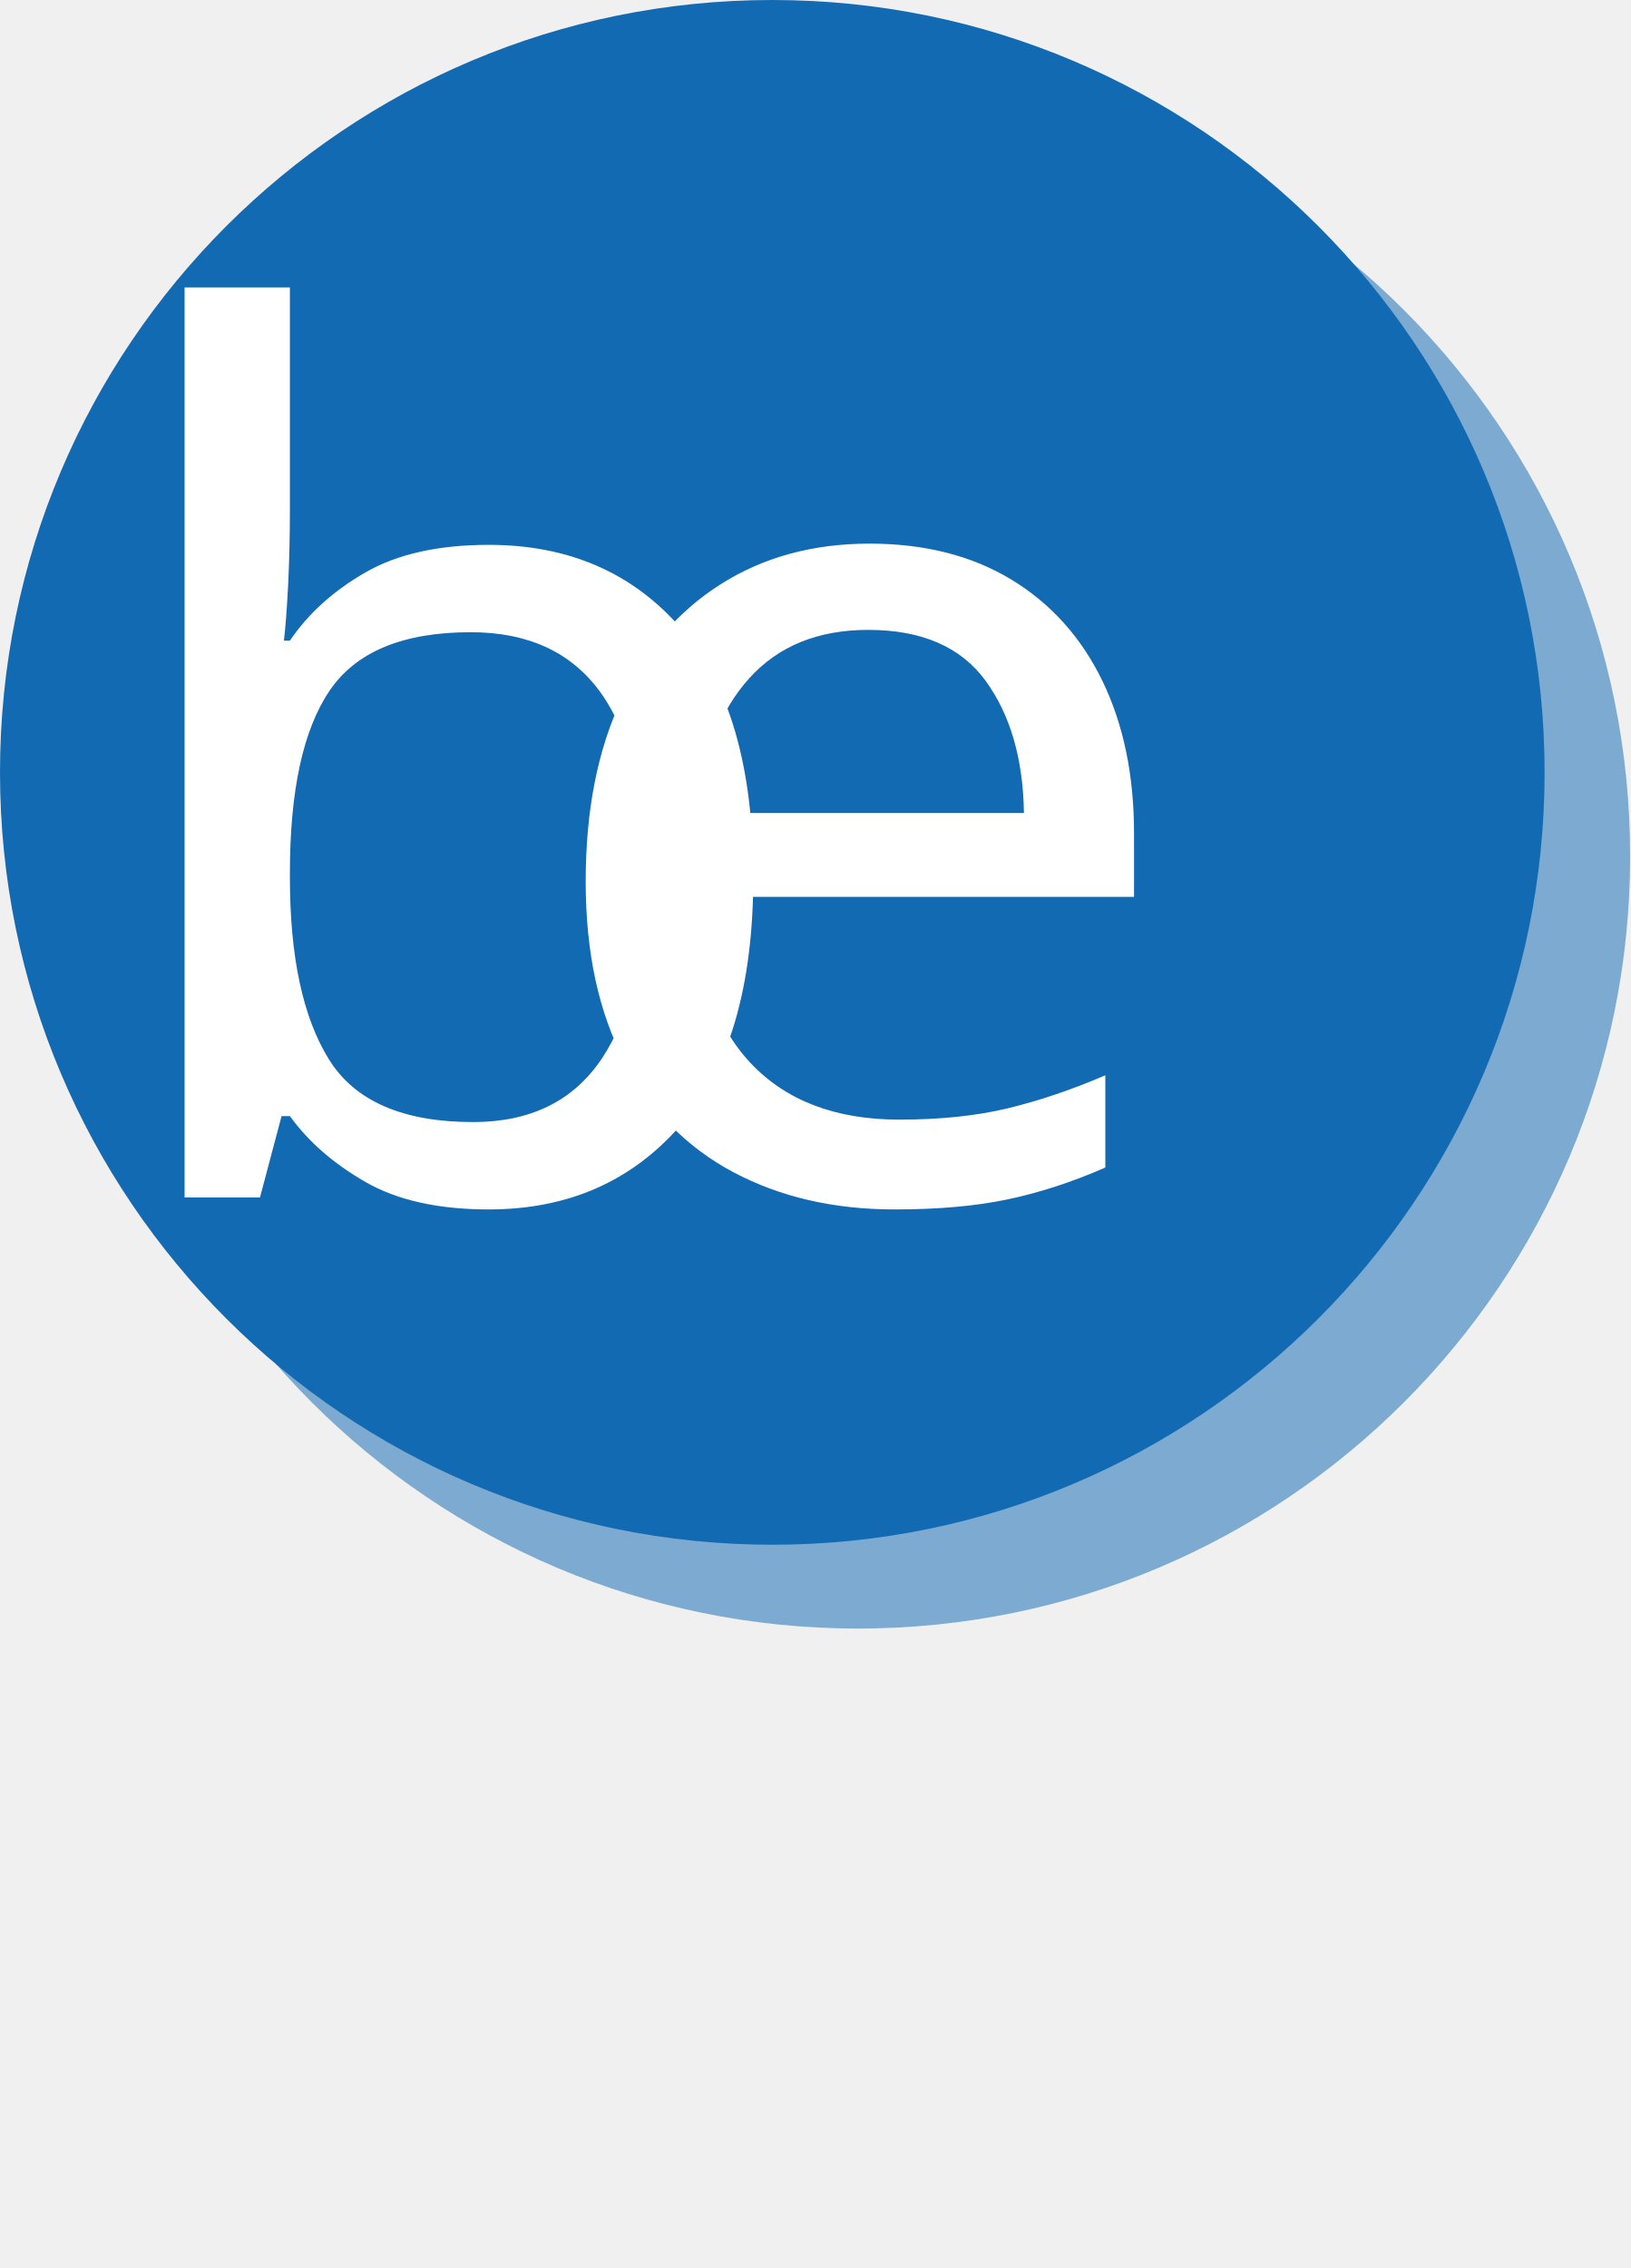
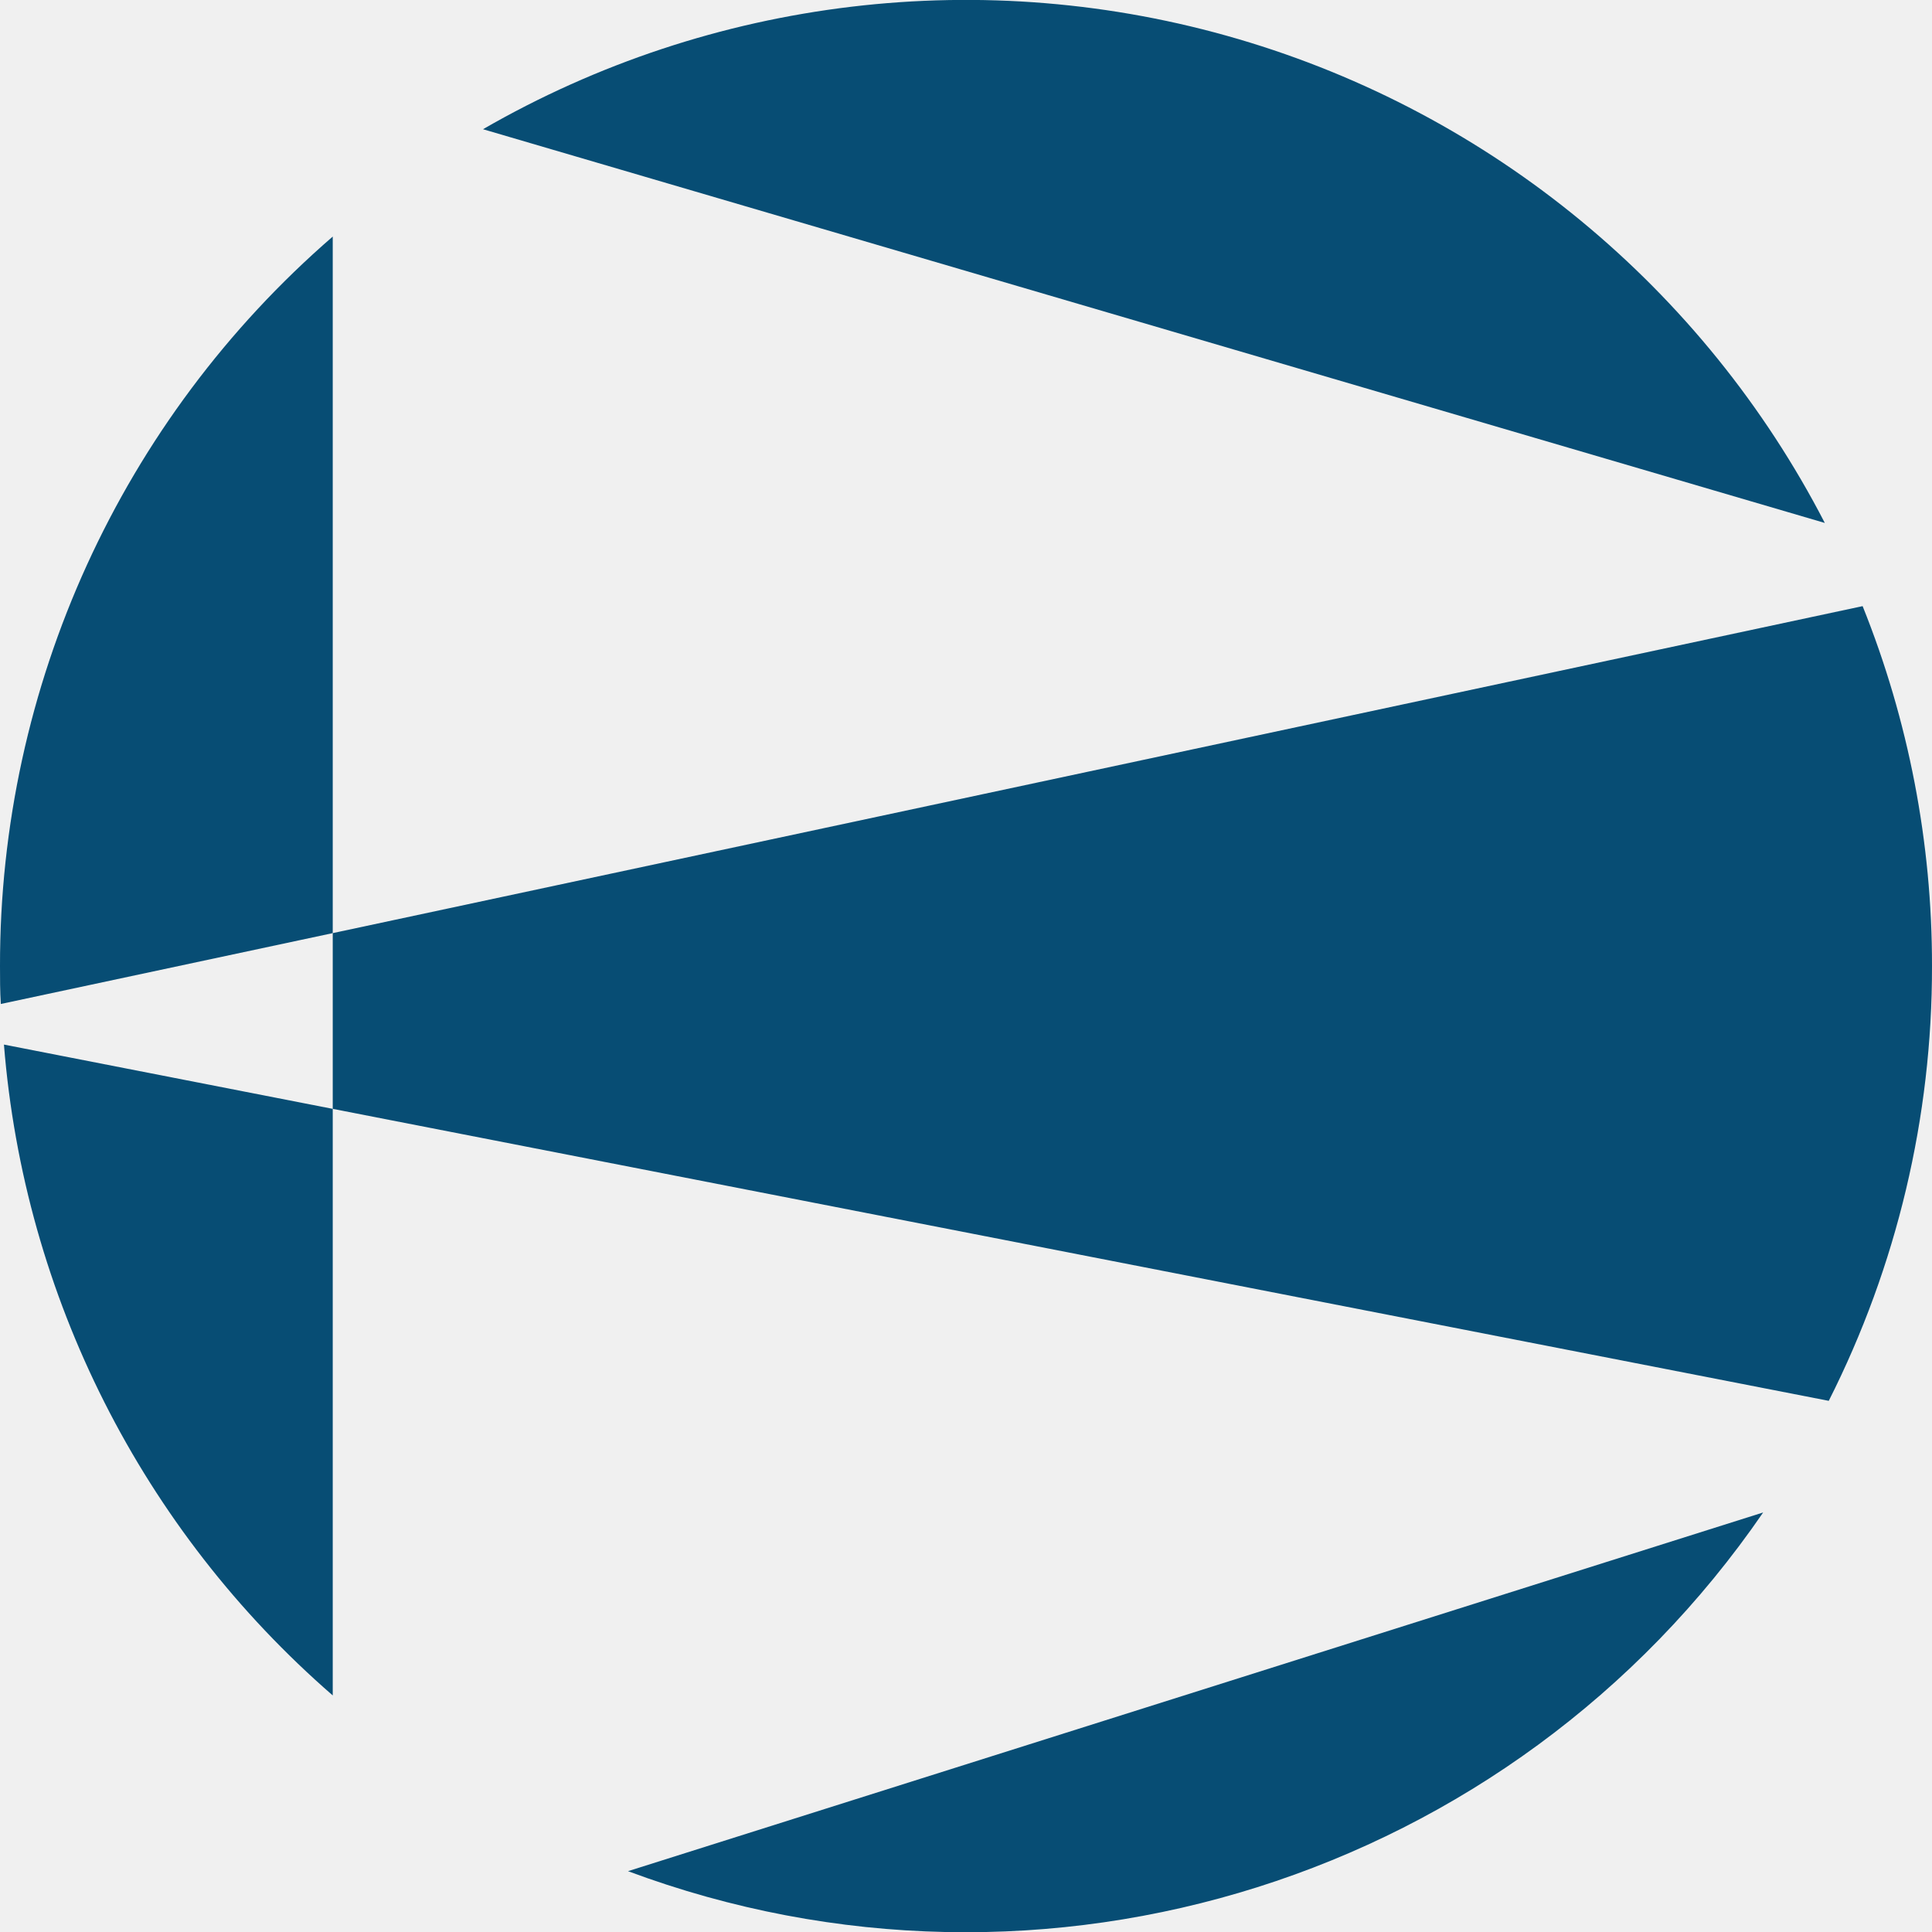
- <svg xmlns="http://www.w3.org/2000/svg" viewBox="0 0 272.29 378.8">
+ <svg xmlns="http://www.w3.org/2000/svg" viewBox="0 0 117.52 117.52">
  <defs>
-     <style>.cls-1,.cls-2{fill:#126ab3;}.cls-2{opacity:0.52;}.cls-3{font-size:200px;fill:#fff;font-family:Bungee-Hairline, Bungee;font-weight:100;letter-spacing:-0.25em;}</style>
+     <style>.cls-1{fill:#074d74;}</style>
  </defs>
  <g id="Layer_2" data-name="Layer 2">
-     <g id="Layer_1-2" data-name="Layer 1">
-       <circle class="cls-1" cx="129" cy="129" r="129" />
-       <circle class="cls-2" cx="143.29" cy="143" r="129" />
-       <text class="cls-3" transform="translate(13.83 200)">be</text>
+     <g id="artboard2">
+       <path class="cls-1" d="M111,31.81A58.8,58.8,0,0,0,29.38,7.86Z" />
+       <path class="cls-1" d="M0,58.76c0,.77,0,1.54.05,2.31l20.19-4.31V14.39A58.6,58.6,0,0,0,0,58.76Z" />
+       <path class="cls-1" d="M38.2,113.82A58.82,58.82,0,0,0,107.25,92Z" />
+       <path class="cls-1" d="M20.24,67.45l-20-3.91a58.63,58.63,0,0,0,20,39.59Z" />
+       <path class="cls-1" d="M117.52,58.76a58.56,58.56,0,0,0-4.22-21.89L20.24,56.76V67.45l91,17.76A58.46,58.46,0,0,0,117.52,58.76Z" />
    </g>
  </g>
</svg>
